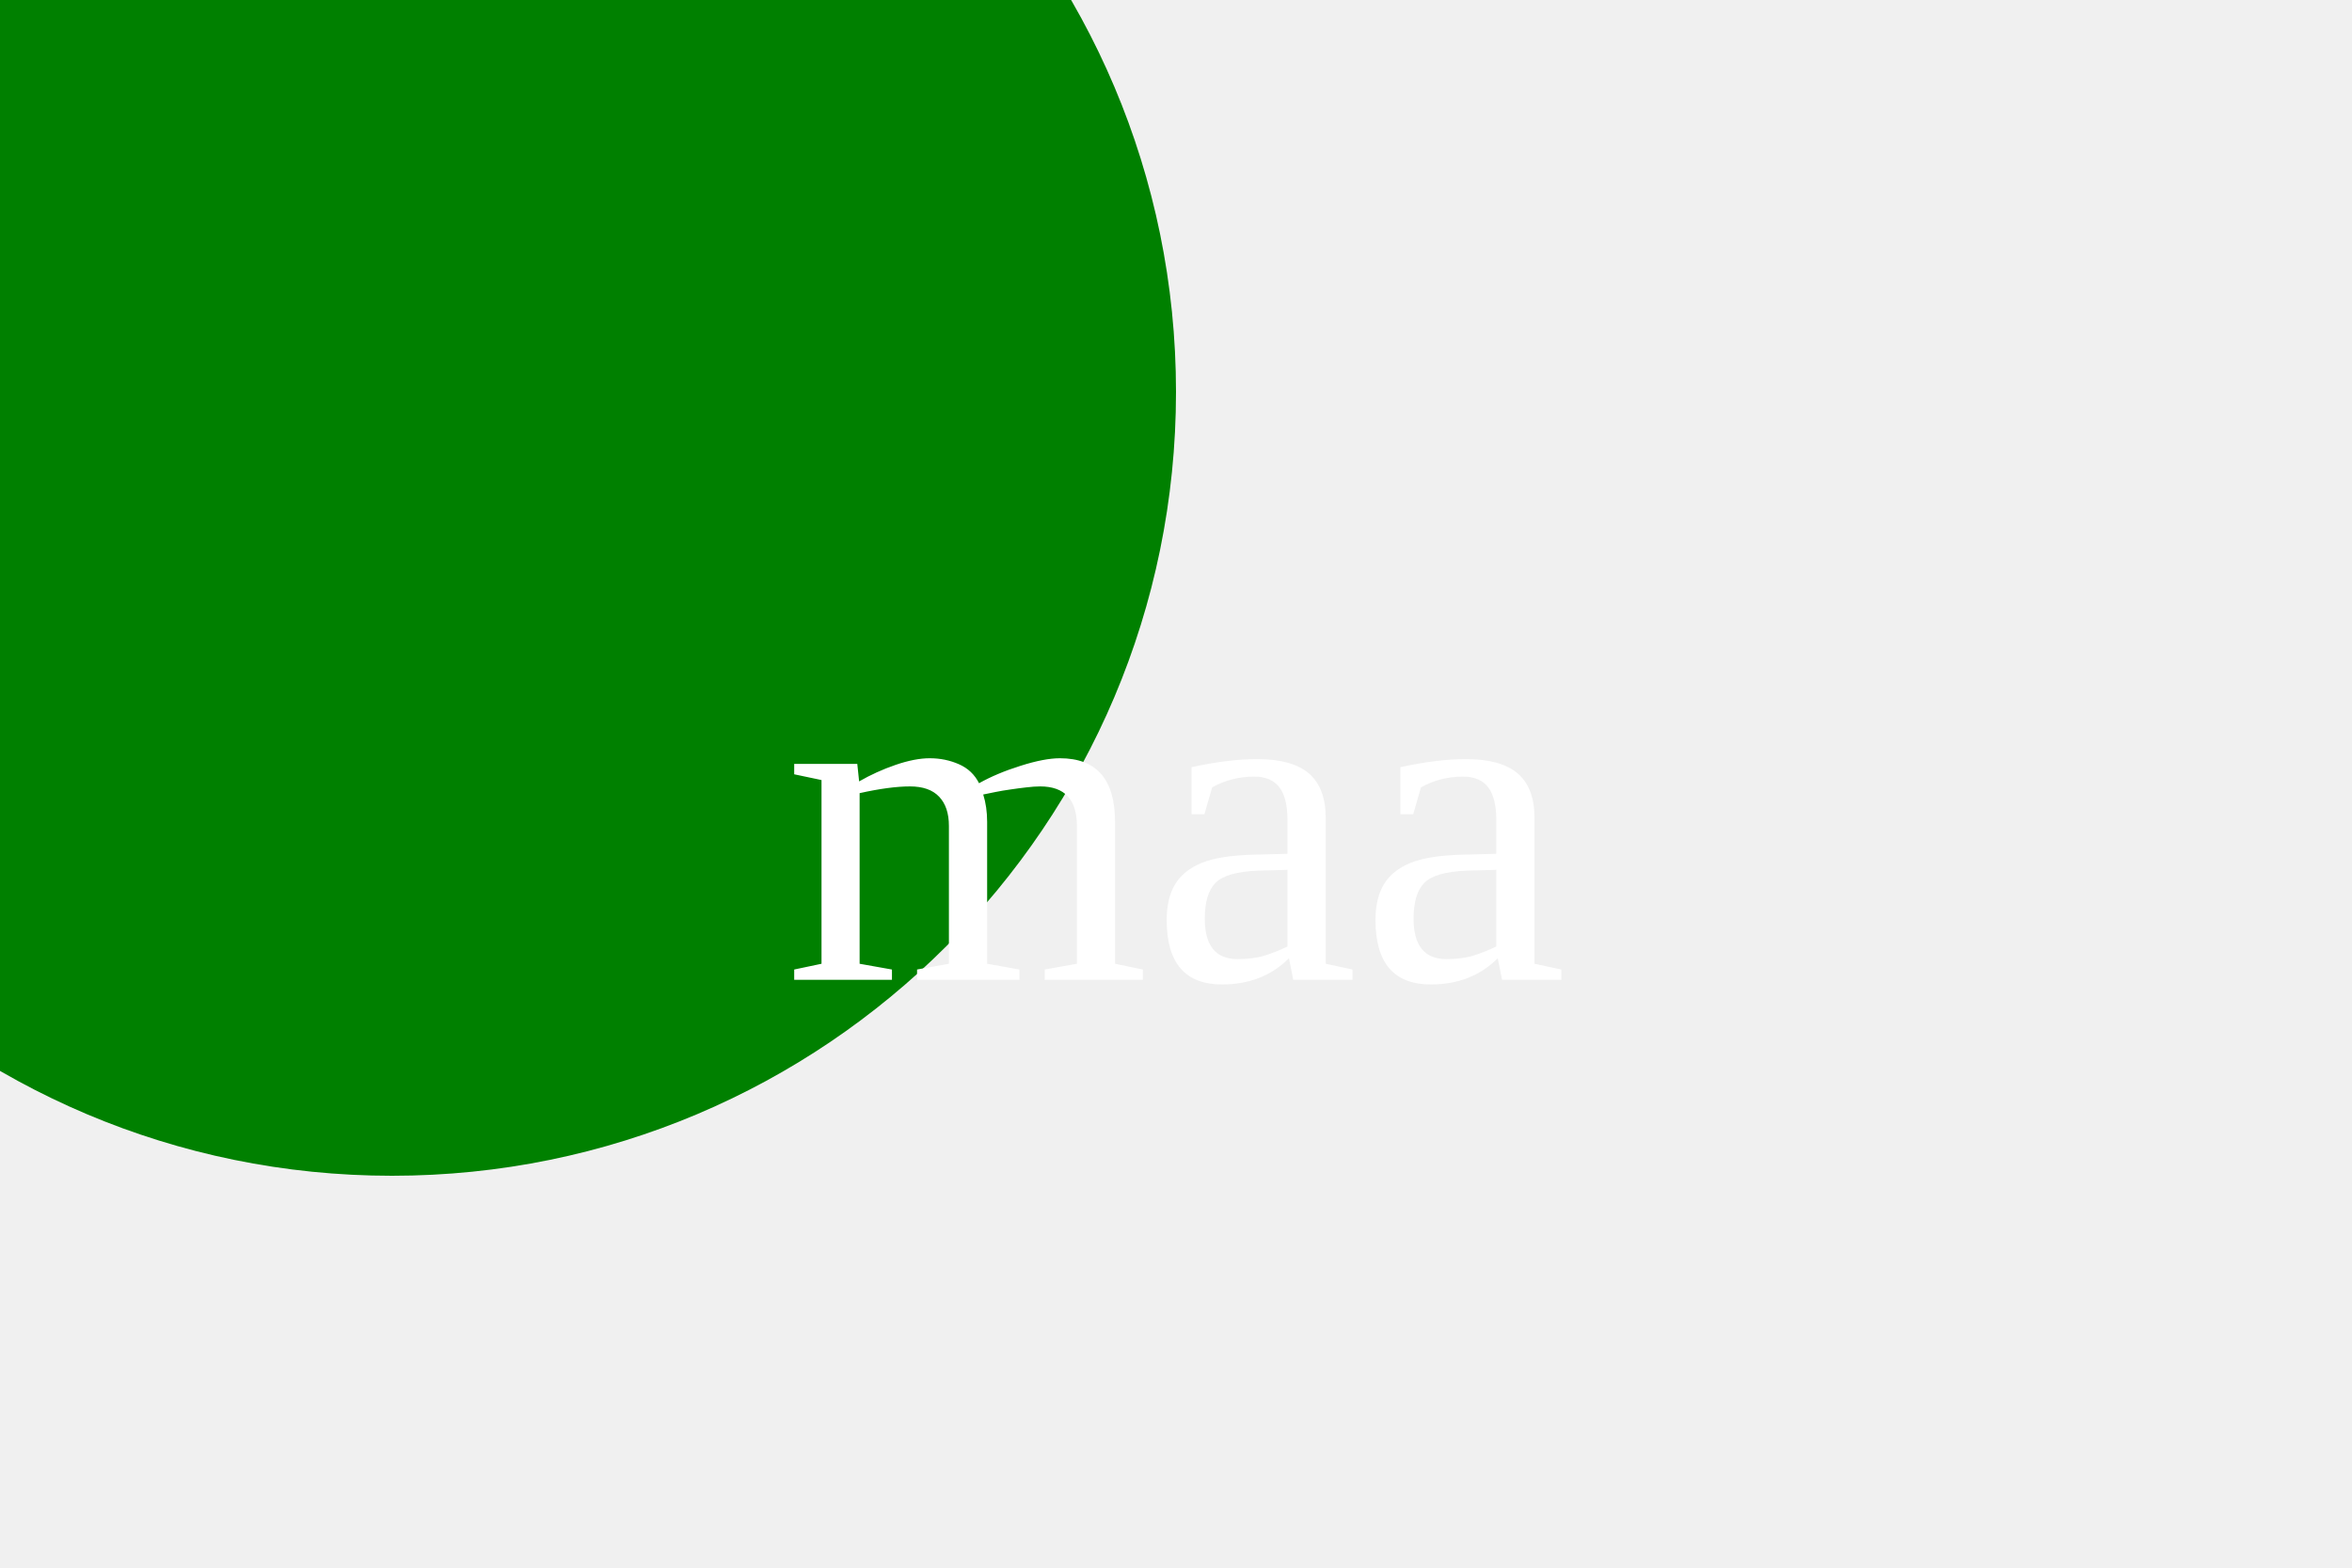
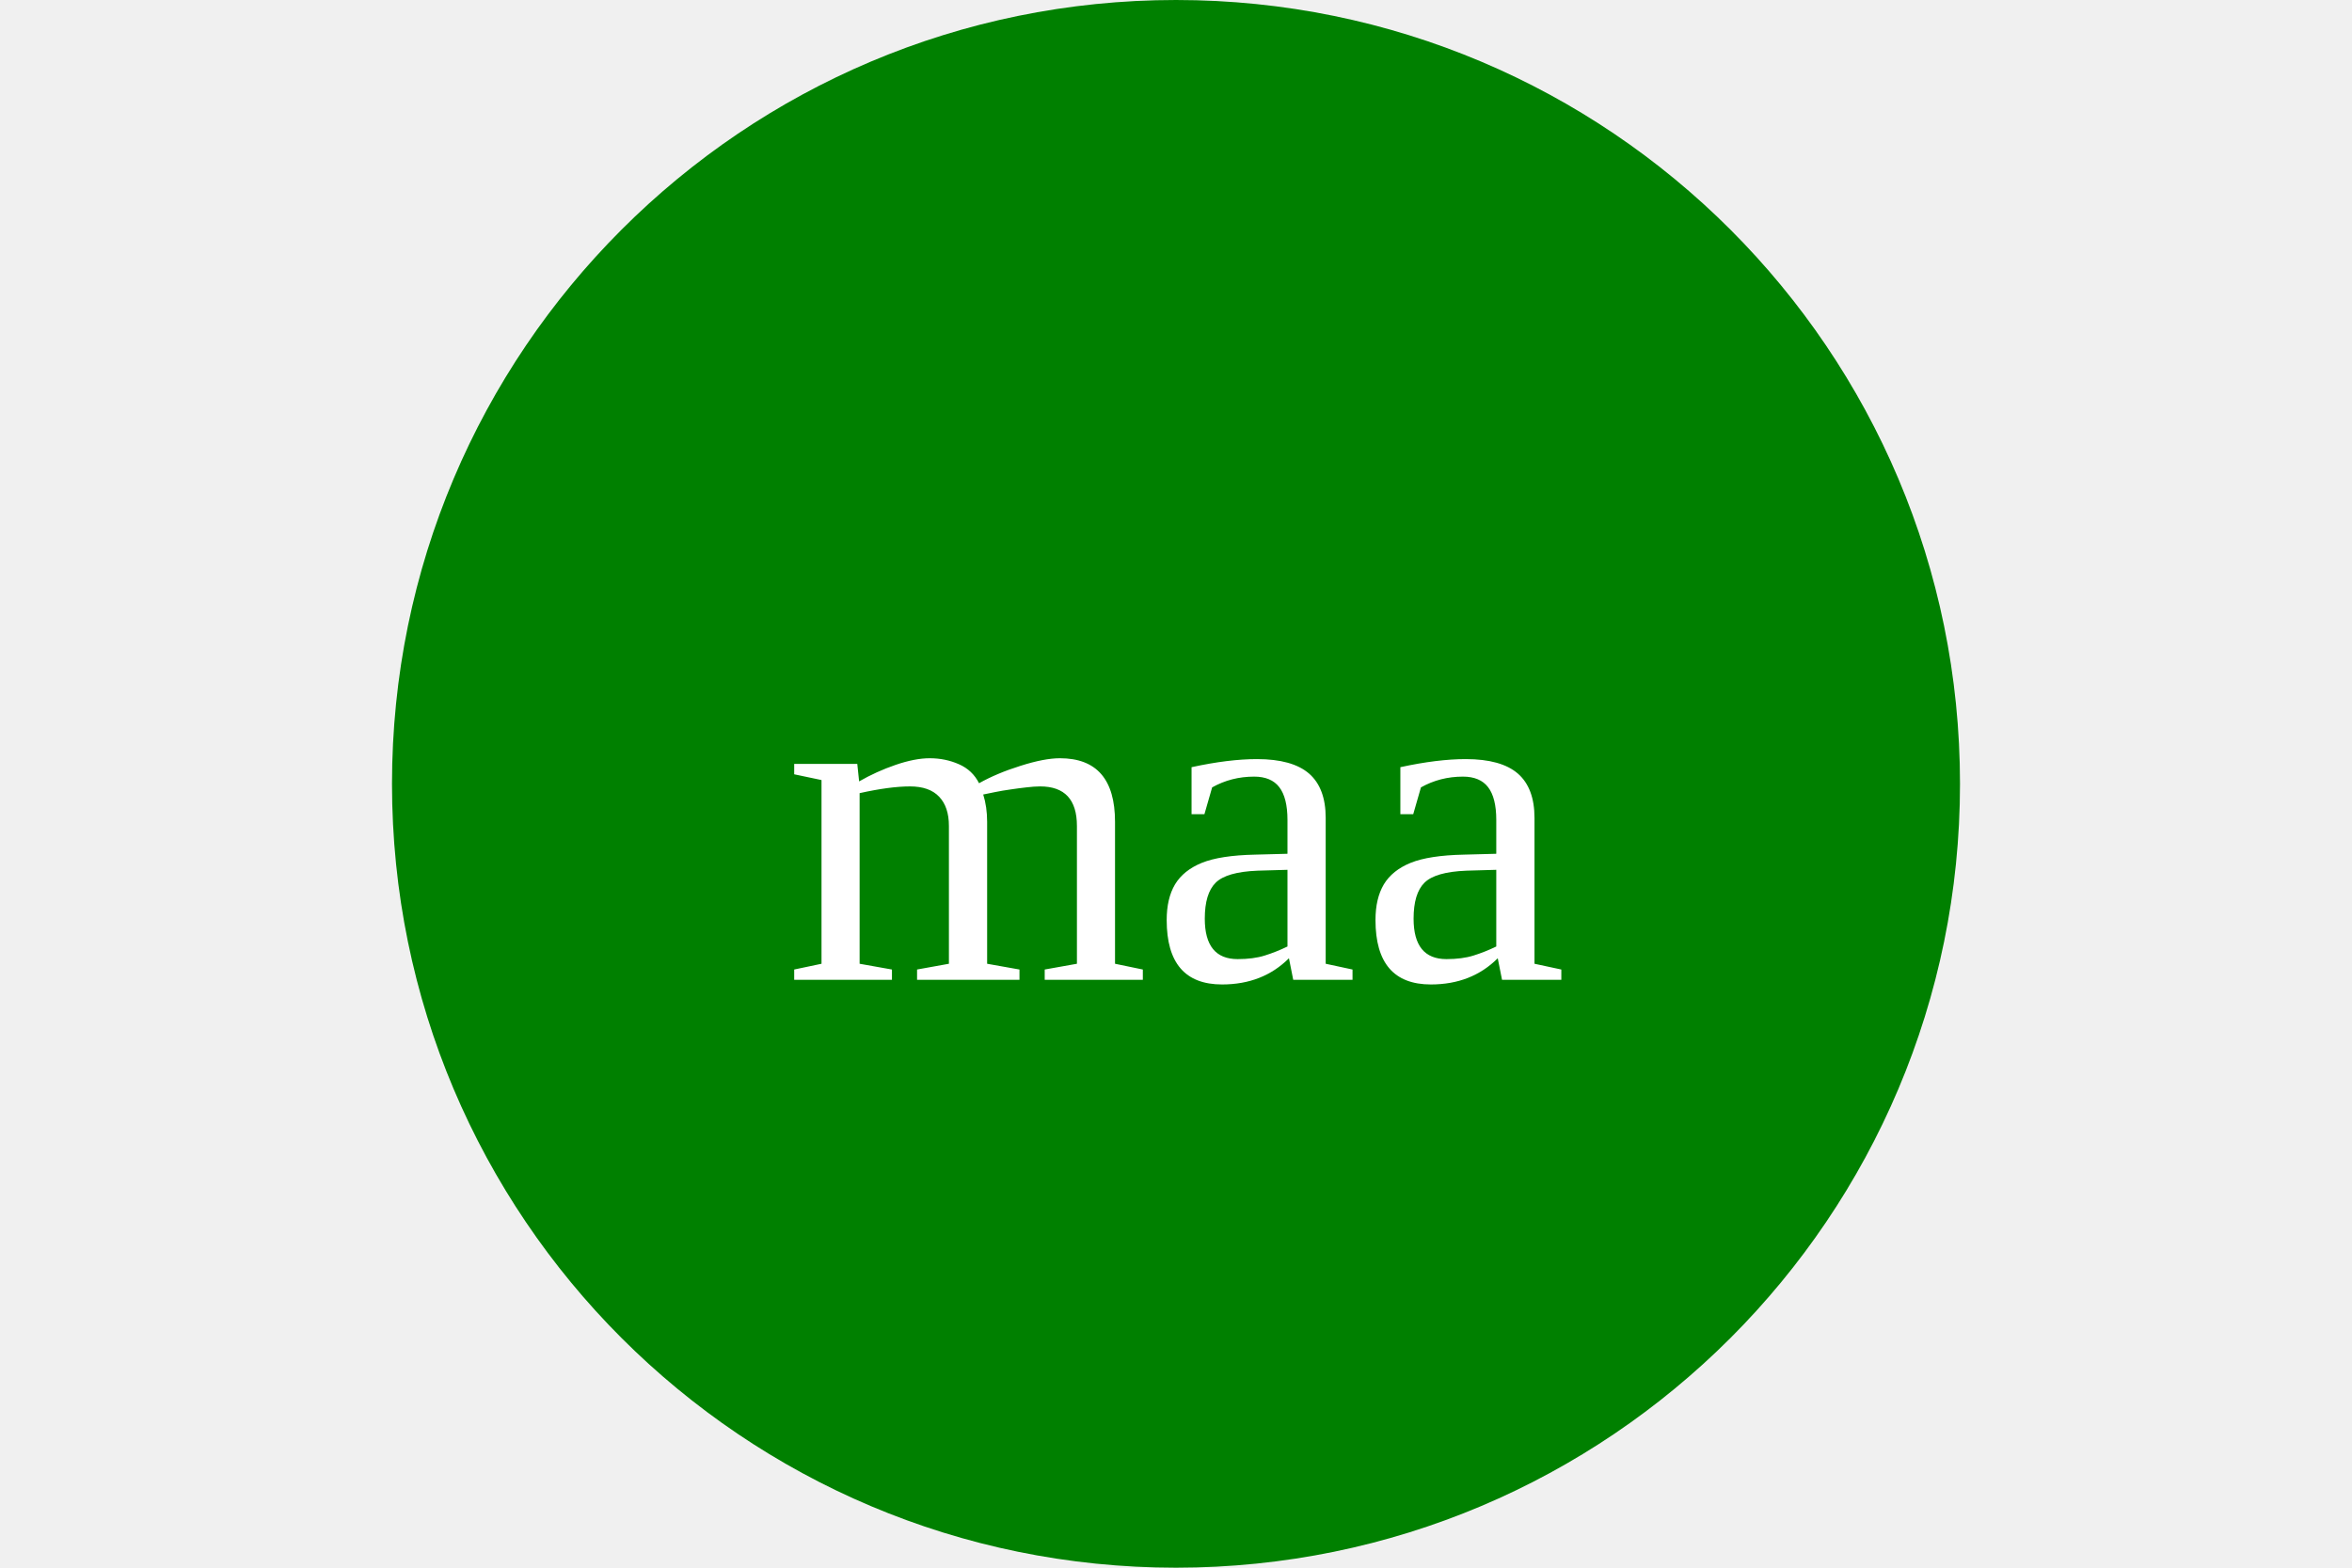
<svg xmlns="http://www.w3.org/2000/svg" version="1.1" width="300" height="200">
-   <circle cx="50" cy="50" r="100" height="100%" width="100%" fill="green" />
+   <circle cx="50%" cy="50%" r="100" height="100%" width="100%" fill="green" />
  <text x="150" y="125" font-size="60" text-anchor="middle" fill="white">maa</text>
</svg>
